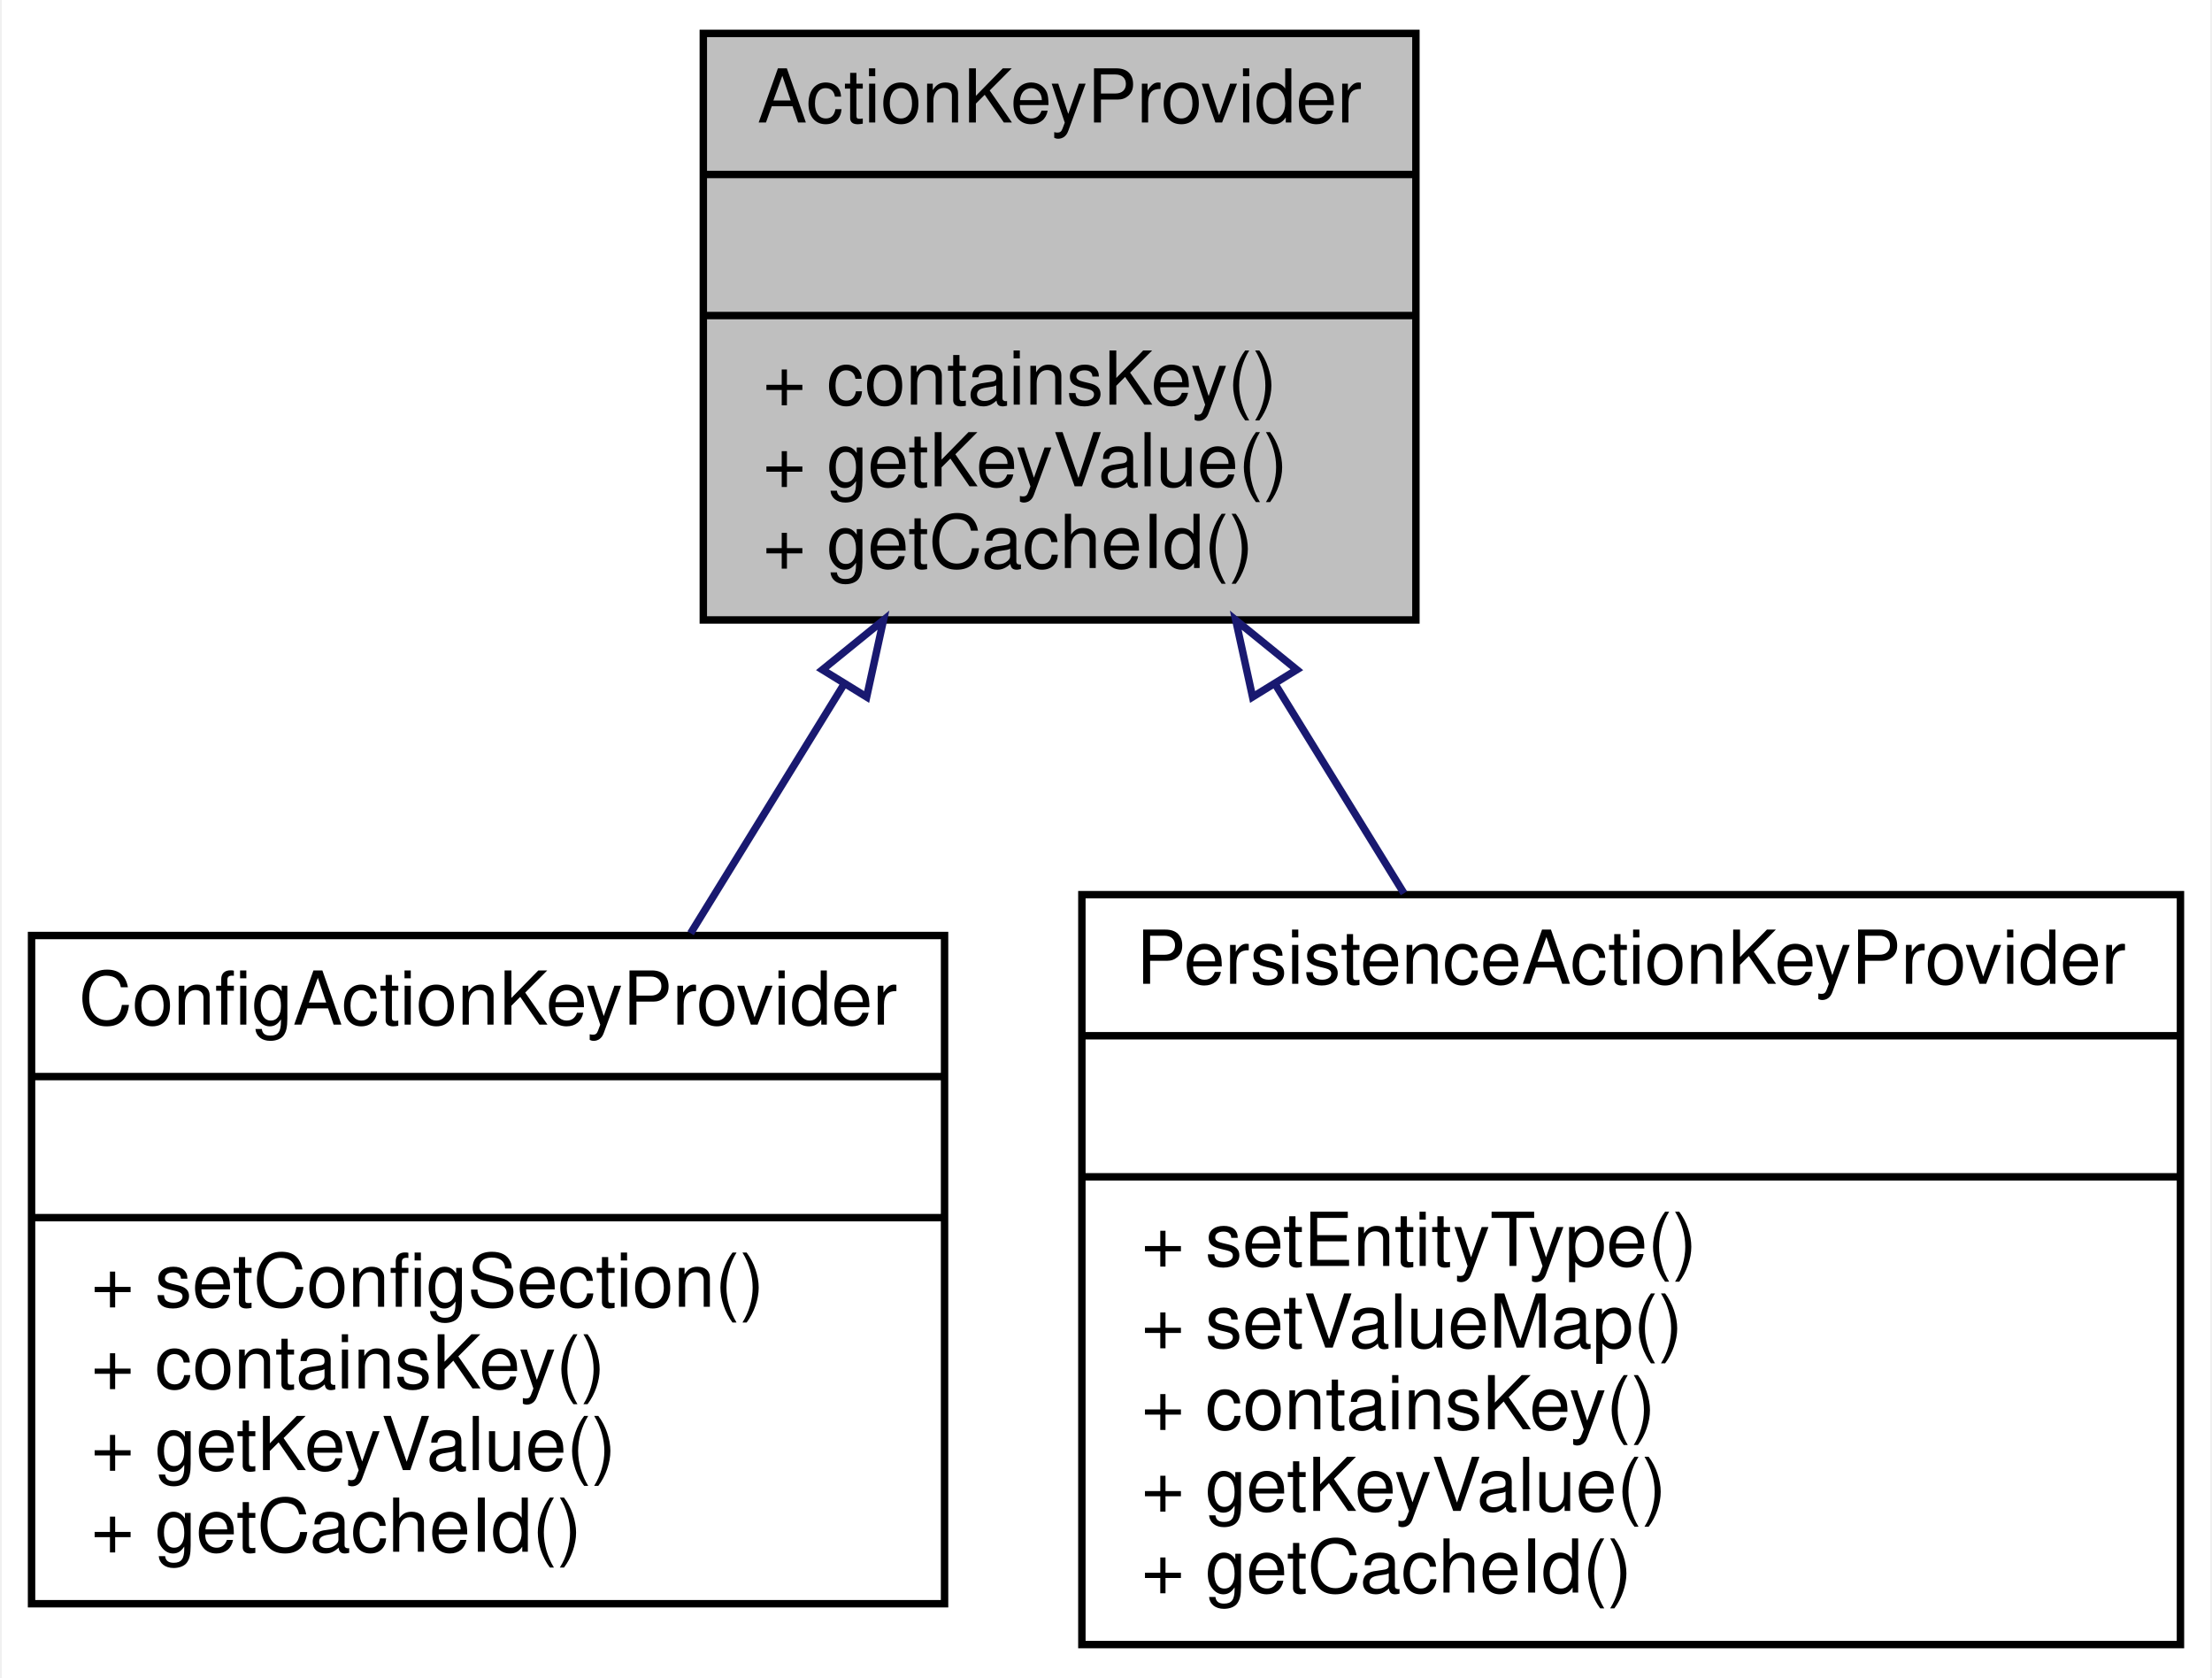
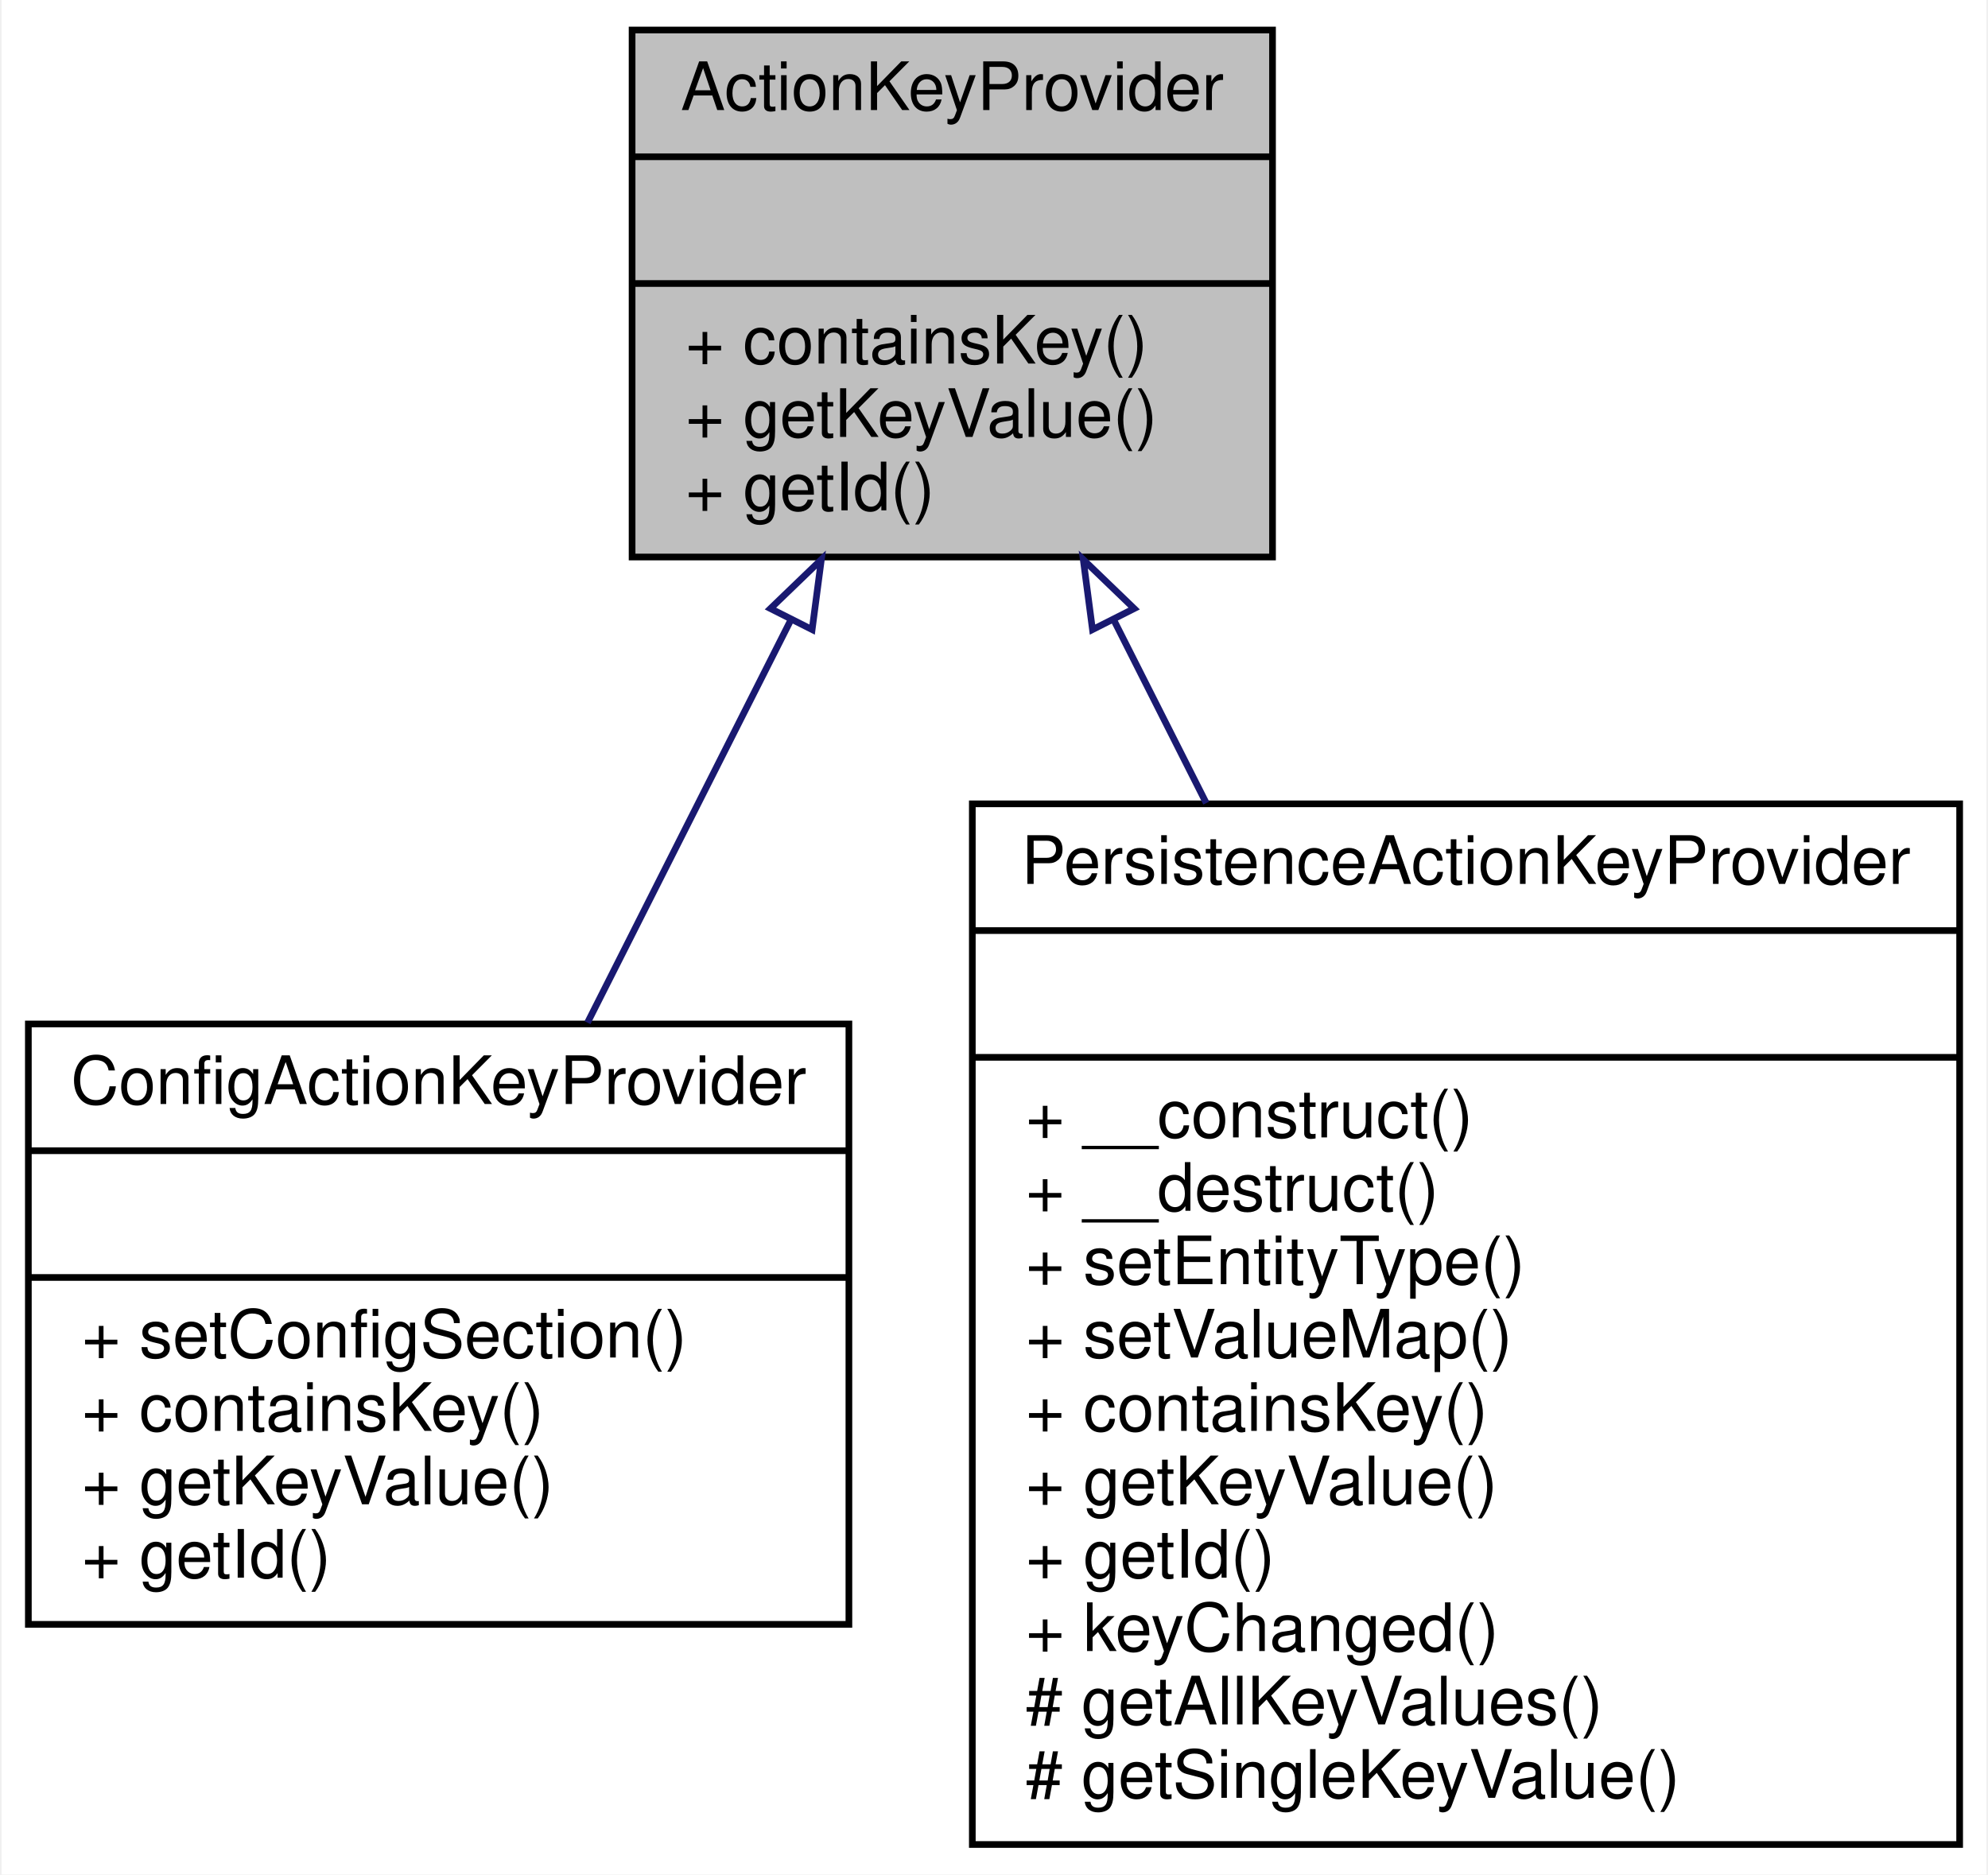
- <svg xmlns="http://www.w3.org/2000/svg" xmlns:xlink="http://www.w3.org/1999/xlink" width="298pt" height="226pt" viewBox="0.00 0.00 297.50 226.00">
-   <g id="graph0" class="graph" transform="scale(1 1) rotate(0) translate(4 222)">
-     <polygon fill="white" stroke="none" points="-4,4 -4,-222 293.5,-222 293.5,4 -4,4" />
+ <svg xmlns="http://www.w3.org/2000/svg" xmlns:xlink="http://www.w3.org/1999/xlink" width="298pt" height="281pt" viewBox="0.00 0.00 297.50 281.00">
+   <g id="graph0" class="graph" transform="scale(1 1) rotate(0) translate(4 277)">
+     <polygon fill="white" stroke="none" points="-4,4 -4,-277 293.5,-277 293.5,4 -4,4" />
    <g id="node1" class="node">
-       <polygon fill="#bfbfbf" stroke="black" points="90.5,-138.5 90.5,-217.5 186.5,-217.5 186.5,-138.5 90.5,-138.5" />
-       <text text-anchor="middle" x="138.5" y="-205.5" font-family="Helvetica,sans-Serif" font-size="10.00">ActionKeyProvider</text>
-       <polyline fill="none" stroke="black" points="90.5,-198.5 186.5,-198.5 " />
-       <text text-anchor="middle" x="138.5" y="-186.5" font-family="Helvetica,sans-Serif" font-size="10.00"> </text>
-       <polyline fill="none" stroke="black" points="90.5,-179.5 186.5,-179.5 " />
-       <text text-anchor="start" x="98.5" y="-167.5" font-family="Helvetica,sans-Serif" font-size="10.00">+ containsKey()</text>
-       <text text-anchor="start" x="98.5" y="-156.5" font-family="Helvetica,sans-Serif" font-size="10.00">+ getKeyValue()</text>
-       <text text-anchor="start" x="98.5" y="-145.5" font-family="Helvetica,sans-Serif" font-size="10.00">+ getCacheId()</text>
+       <polygon fill="#bfbfbf" stroke="black" points="90.5,-193.5 90.5,-272.5 186.5,-272.5 186.5,-193.5 90.5,-193.5" />
+       <text text-anchor="middle" x="138.5" y="-260.5" font-family="Helvetica,sans-Serif" font-size="10.00">ActionKeyProvider</text>
+       <polyline fill="none" stroke="black" points="90.5,-253.5 186.5,-253.5 " />
+       <text text-anchor="middle" x="138.5" y="-241.5" font-family="Helvetica,sans-Serif" font-size="10.00"> </text>
+       <polyline fill="none" stroke="black" points="90.5,-234.5 186.5,-234.5 " />
+       <text text-anchor="start" x="98.5" y="-222.5" font-family="Helvetica,sans-Serif" font-size="10.00">+ containsKey()</text>
+       <text text-anchor="start" x="98.5" y="-211.5" font-family="Helvetica,sans-Serif" font-size="10.00">+ getKeyValue()</text>
+       <text text-anchor="start" x="98.5" y="-200.5" font-family="Helvetica,sans-Serif" font-size="10.00">+ getId()</text>
    </g>
    <g id="node2" class="node">
      <g id="a_node2">
        <a xlink:href="classwcmf_1_1lib_1_1config_1_1impl_1_1_config_action_key_provider.html" target="_top" xlink:title="ConfigActionKeyProvider searches for action keys in the application configuration. ">
-           <polygon fill="white" stroke="black" points="0,-6 0,-96 123,-96 123,-6 0,-6" />
-           <text text-anchor="middle" x="61.5" y="-84" font-family="Helvetica,sans-Serif" font-size="10.00">ConfigActionKeyProvider</text>
-           <polyline fill="none" stroke="black" points="0,-77 123,-77 " />
-           <text text-anchor="middle" x="61.5" y="-65" font-family="Helvetica,sans-Serif" font-size="10.00"> </text>
-           <polyline fill="none" stroke="black" points="0,-58 123,-58 " />
-           <text text-anchor="start" x="8" y="-46" font-family="Helvetica,sans-Serif" font-size="10.00">+ setConfigSection()</text>
-           <text text-anchor="start" x="8" y="-35" font-family="Helvetica,sans-Serif" font-size="10.00">+ containsKey()</text>
-           <text text-anchor="start" x="8" y="-24" font-family="Helvetica,sans-Serif" font-size="10.00">+ getKeyValue()</text>
-           <text text-anchor="start" x="8" y="-13" font-family="Helvetica,sans-Serif" font-size="10.00">+ getCacheId()</text>
+           <polygon fill="white" stroke="black" points="0,-33.5 0,-123.5 123,-123.5 123,-33.5 0,-33.5" />
+           <text text-anchor="middle" x="61.5" y="-111.5" font-family="Helvetica,sans-Serif" font-size="10.00">ConfigActionKeyProvider</text>
+           <polyline fill="none" stroke="black" points="0,-104.5 123,-104.5 " />
+           <text text-anchor="middle" x="61.5" y="-92.5" font-family="Helvetica,sans-Serif" font-size="10.00"> </text>
+           <polyline fill="none" stroke="black" points="0,-85.5 123,-85.5 " />
+           <text text-anchor="start" x="8" y="-73.5" font-family="Helvetica,sans-Serif" font-size="10.00">+ setConfigSection()</text>
+           <text text-anchor="start" x="8" y="-62.5" font-family="Helvetica,sans-Serif" font-size="10.00">+ containsKey()</text>
+           <text text-anchor="start" x="8" y="-51.5" font-family="Helvetica,sans-Serif" font-size="10.00">+ getKeyValue()</text>
+           <text text-anchor="start" x="8" y="-40.5" font-family="Helvetica,sans-Serif" font-size="10.00">+ getId()</text>
        </a>
      </g>
    </g>
    <g id="edge1" class="edge">
-       <path fill="none" stroke="midnightblue" d="M109.444,-129.831C102.672,-118.837 95.483,-107.168 88.79,-96.303" />
-       <polygon fill="none" stroke="midnightblue" points="106.544,-131.797 114.769,-138.476 112.504,-128.126 106.544,-131.797" />
+       <path fill="none" stroke="midnightblue" d="M114.352,-184.174C104.588,-164.837 93.387,-142.653 83.817,-123.699" />
+       <polygon fill="none" stroke="midnightblue" points="111.239,-185.774 118.87,-193.123 117.487,-182.619 111.239,-185.774" />
    </g>
    <g id="node3" class="node">
      <g id="a_node3">
        <a xlink:href="classwcmf_1_1lib_1_1config_1_1impl_1_1_persistence_action_key_provider.html" target="_top" xlink:title="PersistenceActionKeyProvider searches for action keys in the application storage. ...">
-           <polygon fill="white" stroke="black" points="141.5,-0.5 141.5,-101.5 289.5,-101.5 289.5,-0.5 141.5,-0.5" />
-           <text text-anchor="middle" x="215.5" y="-89.5" font-family="Helvetica,sans-Serif" font-size="10.00">PersistenceActionKeyProvider</text>
-           <polyline fill="none" stroke="black" points="141.5,-82.5 289.5,-82.5 " />
-           <text text-anchor="middle" x="215.5" y="-70.5" font-family="Helvetica,sans-Serif" font-size="10.00"> </text>
-           <polyline fill="none" stroke="black" points="141.5,-63.5 289.5,-63.5 " />
-           <text text-anchor="start" x="149.5" y="-51.5" font-family="Helvetica,sans-Serif" font-size="10.00">+ setEntityType()</text>
-           <text text-anchor="start" x="149.5" y="-40.5" font-family="Helvetica,sans-Serif" font-size="10.00">+ setValueMap()</text>
-           <text text-anchor="start" x="149.5" y="-29.5" font-family="Helvetica,sans-Serif" font-size="10.00">+ containsKey()</text>
-           <text text-anchor="start" x="149.5" y="-18.5" font-family="Helvetica,sans-Serif" font-size="10.00">+ getKeyValue()</text>
-           <text text-anchor="start" x="149.5" y="-7.5" font-family="Helvetica,sans-Serif" font-size="10.00">+ getCacheId()</text>
+           <polygon fill="white" stroke="black" points="141.5,-0.5 141.5,-156.5 289.5,-156.5 289.5,-0.5 141.5,-0.5" />
+           <text text-anchor="middle" x="215.5" y="-144.5" font-family="Helvetica,sans-Serif" font-size="10.00">PersistenceActionKeyProvider</text>
+           <polyline fill="none" stroke="black" points="141.5,-137.5 289.5,-137.5 " />
+           <text text-anchor="middle" x="215.5" y="-125.5" font-family="Helvetica,sans-Serif" font-size="10.00"> </text>
+           <polyline fill="none" stroke="black" points="141.5,-118.5 289.5,-118.5 " />
+           <text text-anchor="start" x="149.5" y="-106.5" font-family="Helvetica,sans-Serif" font-size="10.00">+ __construct()</text>
+           <text text-anchor="start" x="149.5" y="-95.5" font-family="Helvetica,sans-Serif" font-size="10.00">+ __destruct()</text>
+           <text text-anchor="start" x="149.5" y="-84.5" font-family="Helvetica,sans-Serif" font-size="10.00">+ setEntityType()</text>
+           <text text-anchor="start" x="149.5" y="-73.5" font-family="Helvetica,sans-Serif" font-size="10.00">+ setValueMap()</text>
+           <text text-anchor="start" x="149.5" y="-62.5" font-family="Helvetica,sans-Serif" font-size="10.00">+ containsKey()</text>
+           <text text-anchor="start" x="149.5" y="-51.5" font-family="Helvetica,sans-Serif" font-size="10.00">+ getKeyValue()</text>
+           <text text-anchor="start" x="149.5" y="-40.5" font-family="Helvetica,sans-Serif" font-size="10.00">+ getId()</text>
+           <text text-anchor="start" x="149.5" y="-29.5" font-family="Helvetica,sans-Serif" font-size="10.00">+ keyChanged()</text>
+           <text text-anchor="start" x="149.5" y="-18.5" font-family="Helvetica,sans-Serif" font-size="10.00"># getAllKeyValues()</text>
+           <text text-anchor="start" x="149.5" y="-7.5" font-family="Helvetica,sans-Serif" font-size="10.00"># getSingleKeyValue()</text>
        </a>
      </g>
    </g>
    <g id="edge2" class="edge">
-       <path fill="none" stroke="midnightblue" d="M167.556,-129.831C173.221,-120.635 179.177,-110.966 184.89,-101.691" />
-       <polygon fill="none" stroke="midnightblue" points="164.496,-128.126 162.231,-138.476 170.456,-131.797 164.496,-128.126" />
+       <path fill="none" stroke="midnightblue" d="M162.638,-184.194C167.08,-175.397 171.819,-166.011 176.567,-156.608" />
+       <polygon fill="none" stroke="midnightblue" points="159.513,-182.619 158.13,-193.123 165.761,-185.774 159.513,-182.619" />
    </g>
  </g>
</svg>
